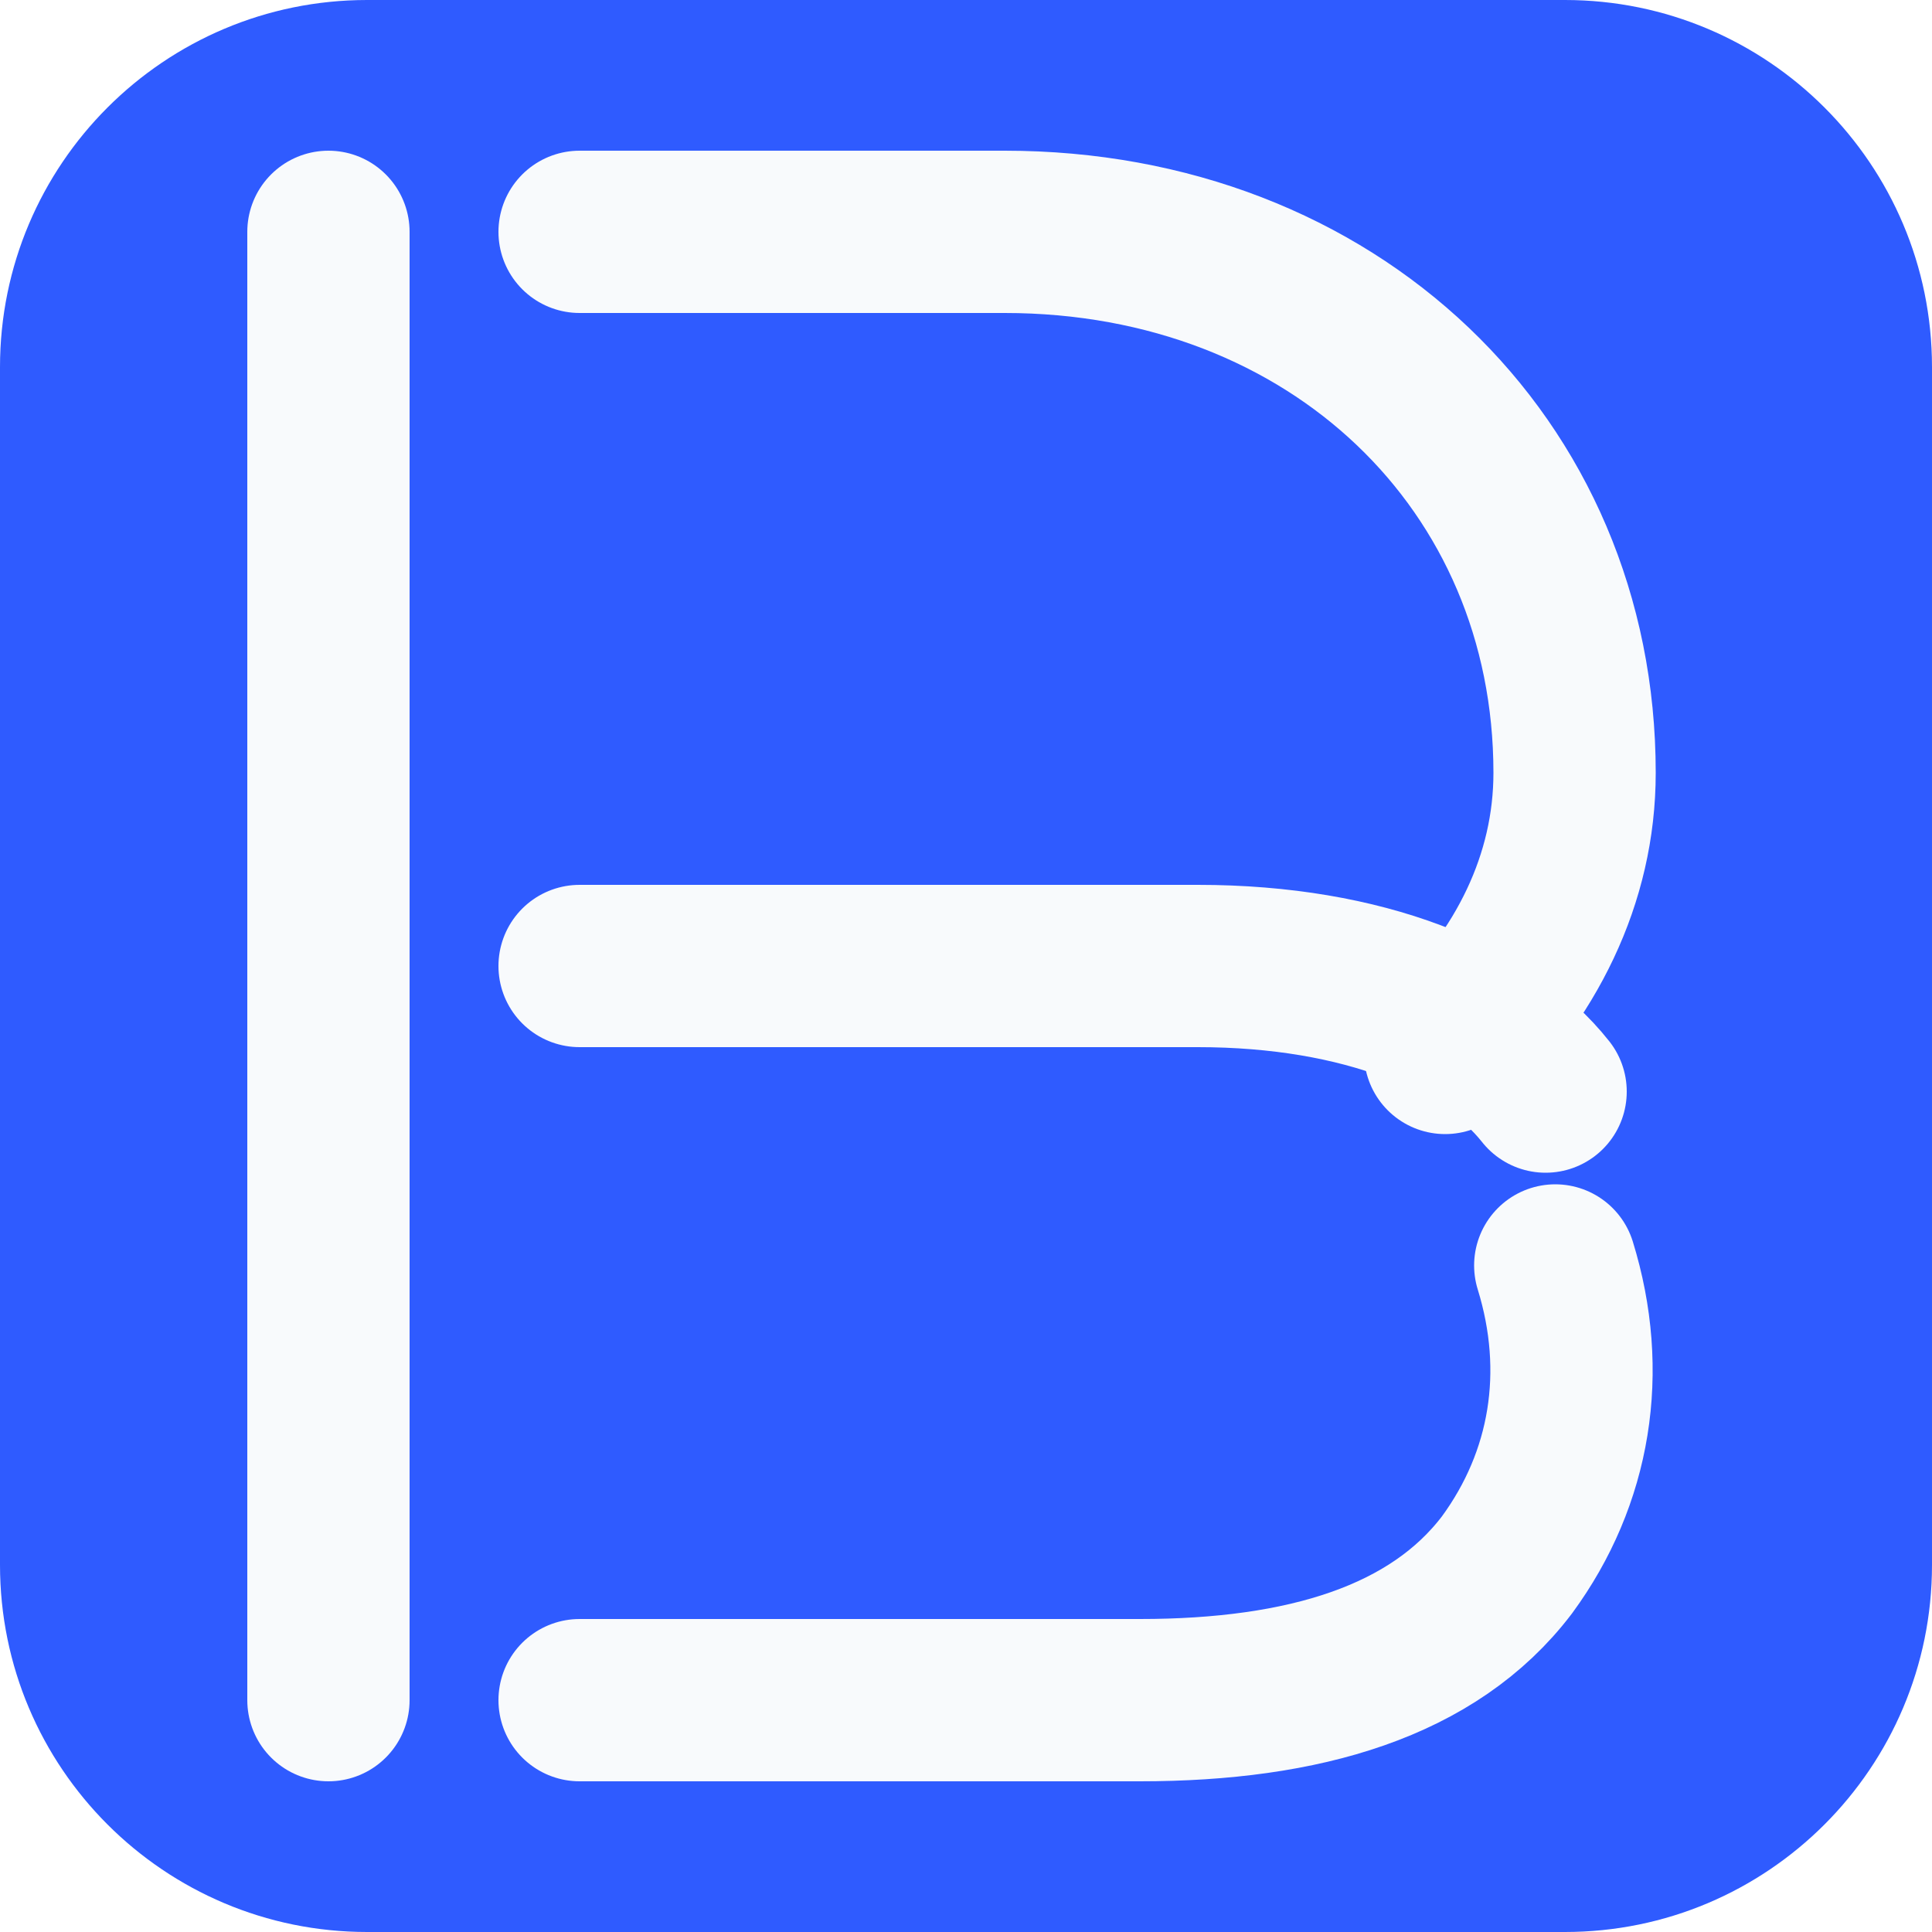
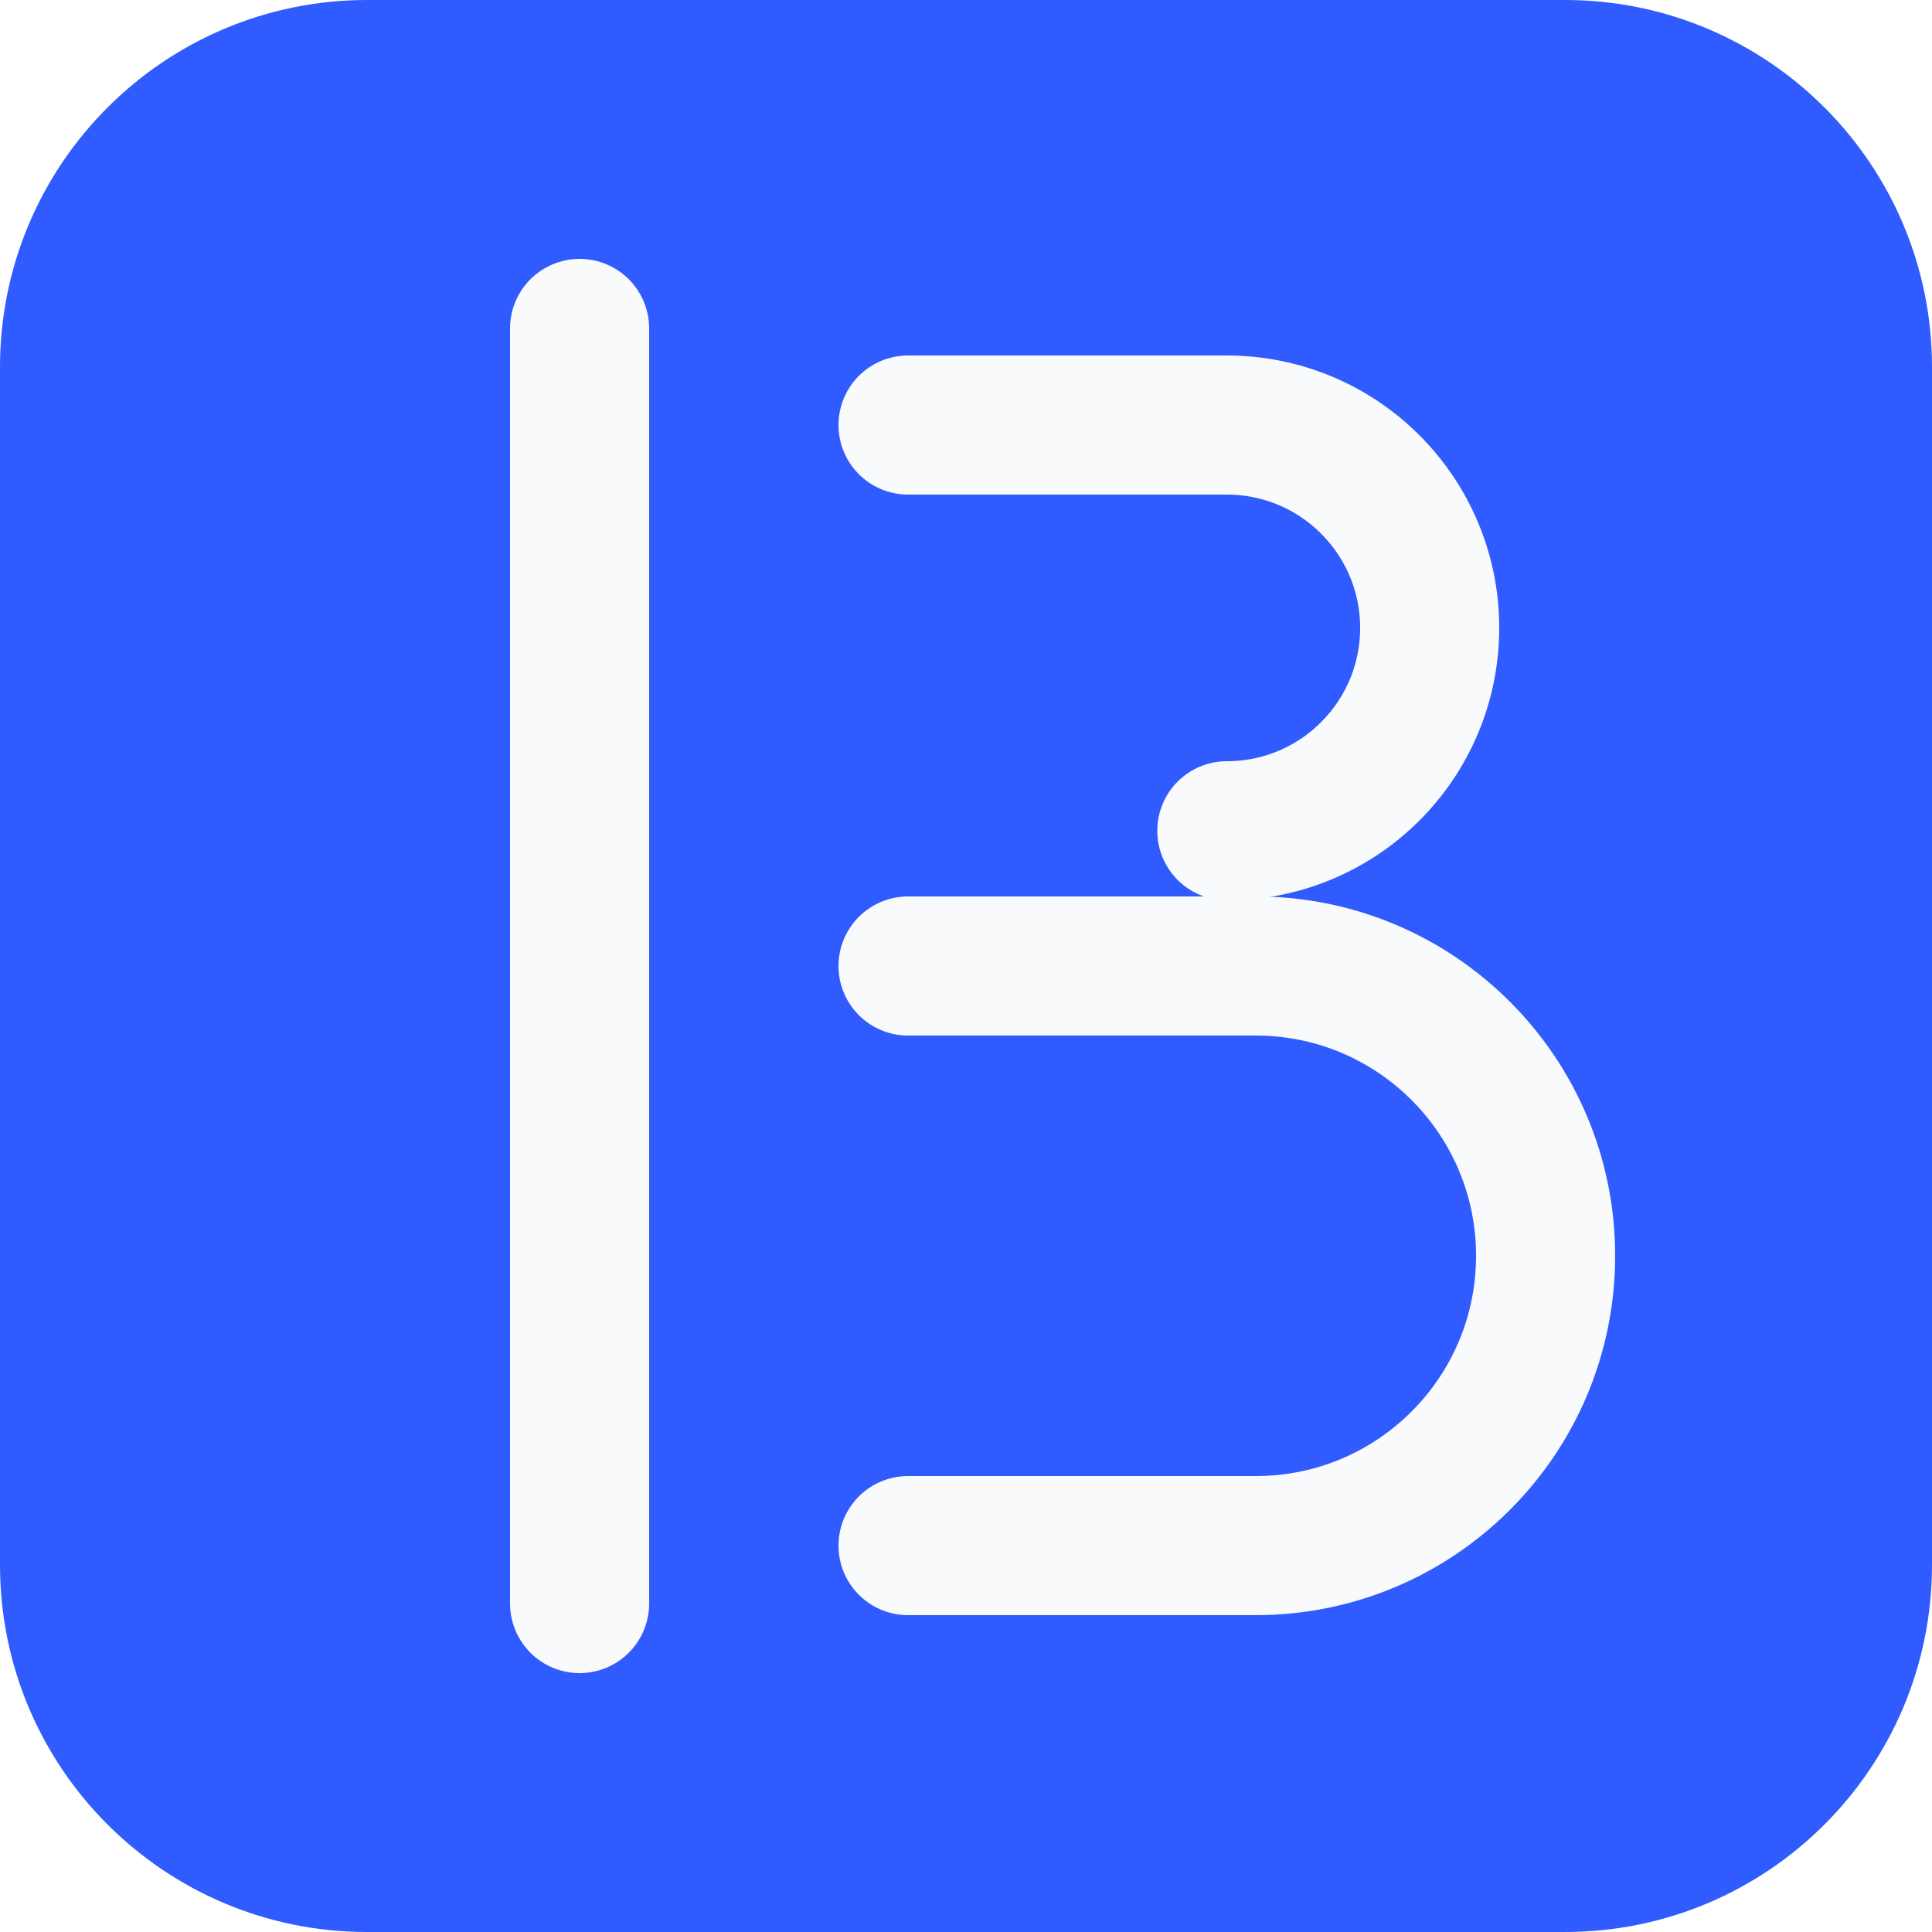
<svg xmlns="http://www.w3.org/2000/svg" viewBox="0 0 1000 1000" role="img" aria-label="Bazarbaaz logo mark">
  <rect width="1000" height="1000" rx="190" fill="#2F5BFF" />
-   <path d="M170 120 V880" stroke="#F8FAFC" stroke-width="84" stroke-linecap="round" />
-   <path d="M300 120 H520 C690 120 815 240 815 400 C815 455 790 505 748 545" stroke="#F8FAFC" stroke-width="84" fill="none" stroke-linecap="round" stroke-linejoin="round" />
-   <path d="M300 500 H620 C706 500 770 527 800 565" stroke="#F8FAFC" stroke-width="84" fill="none" stroke-linecap="round" />
-   <path d="M805 655 C822 710 813 765 780 810 C742 860 675 880 590 880 H300" stroke="#F8FAFC" stroke-width="84" fill="none" stroke-linecap="round" stroke-linejoin="round" />
+   <path d="M300 170 V830" stroke="#F8FAFC" stroke-width="72" stroke-linecap="round" fill="none" />
+   <path d="M470 220 H635 A105 105 0 0 1 635 430" stroke="#F8FAFC" stroke-width="72" stroke-linecap="round" stroke-linejoin="round" fill="none" />
+   <path d="M470 500 H650 A150 150 0 0 1 650 800 H470" stroke="#F8FAFC" stroke-width="72" stroke-linecap="round" stroke-linejoin="round" fill="none" />
</svg>
